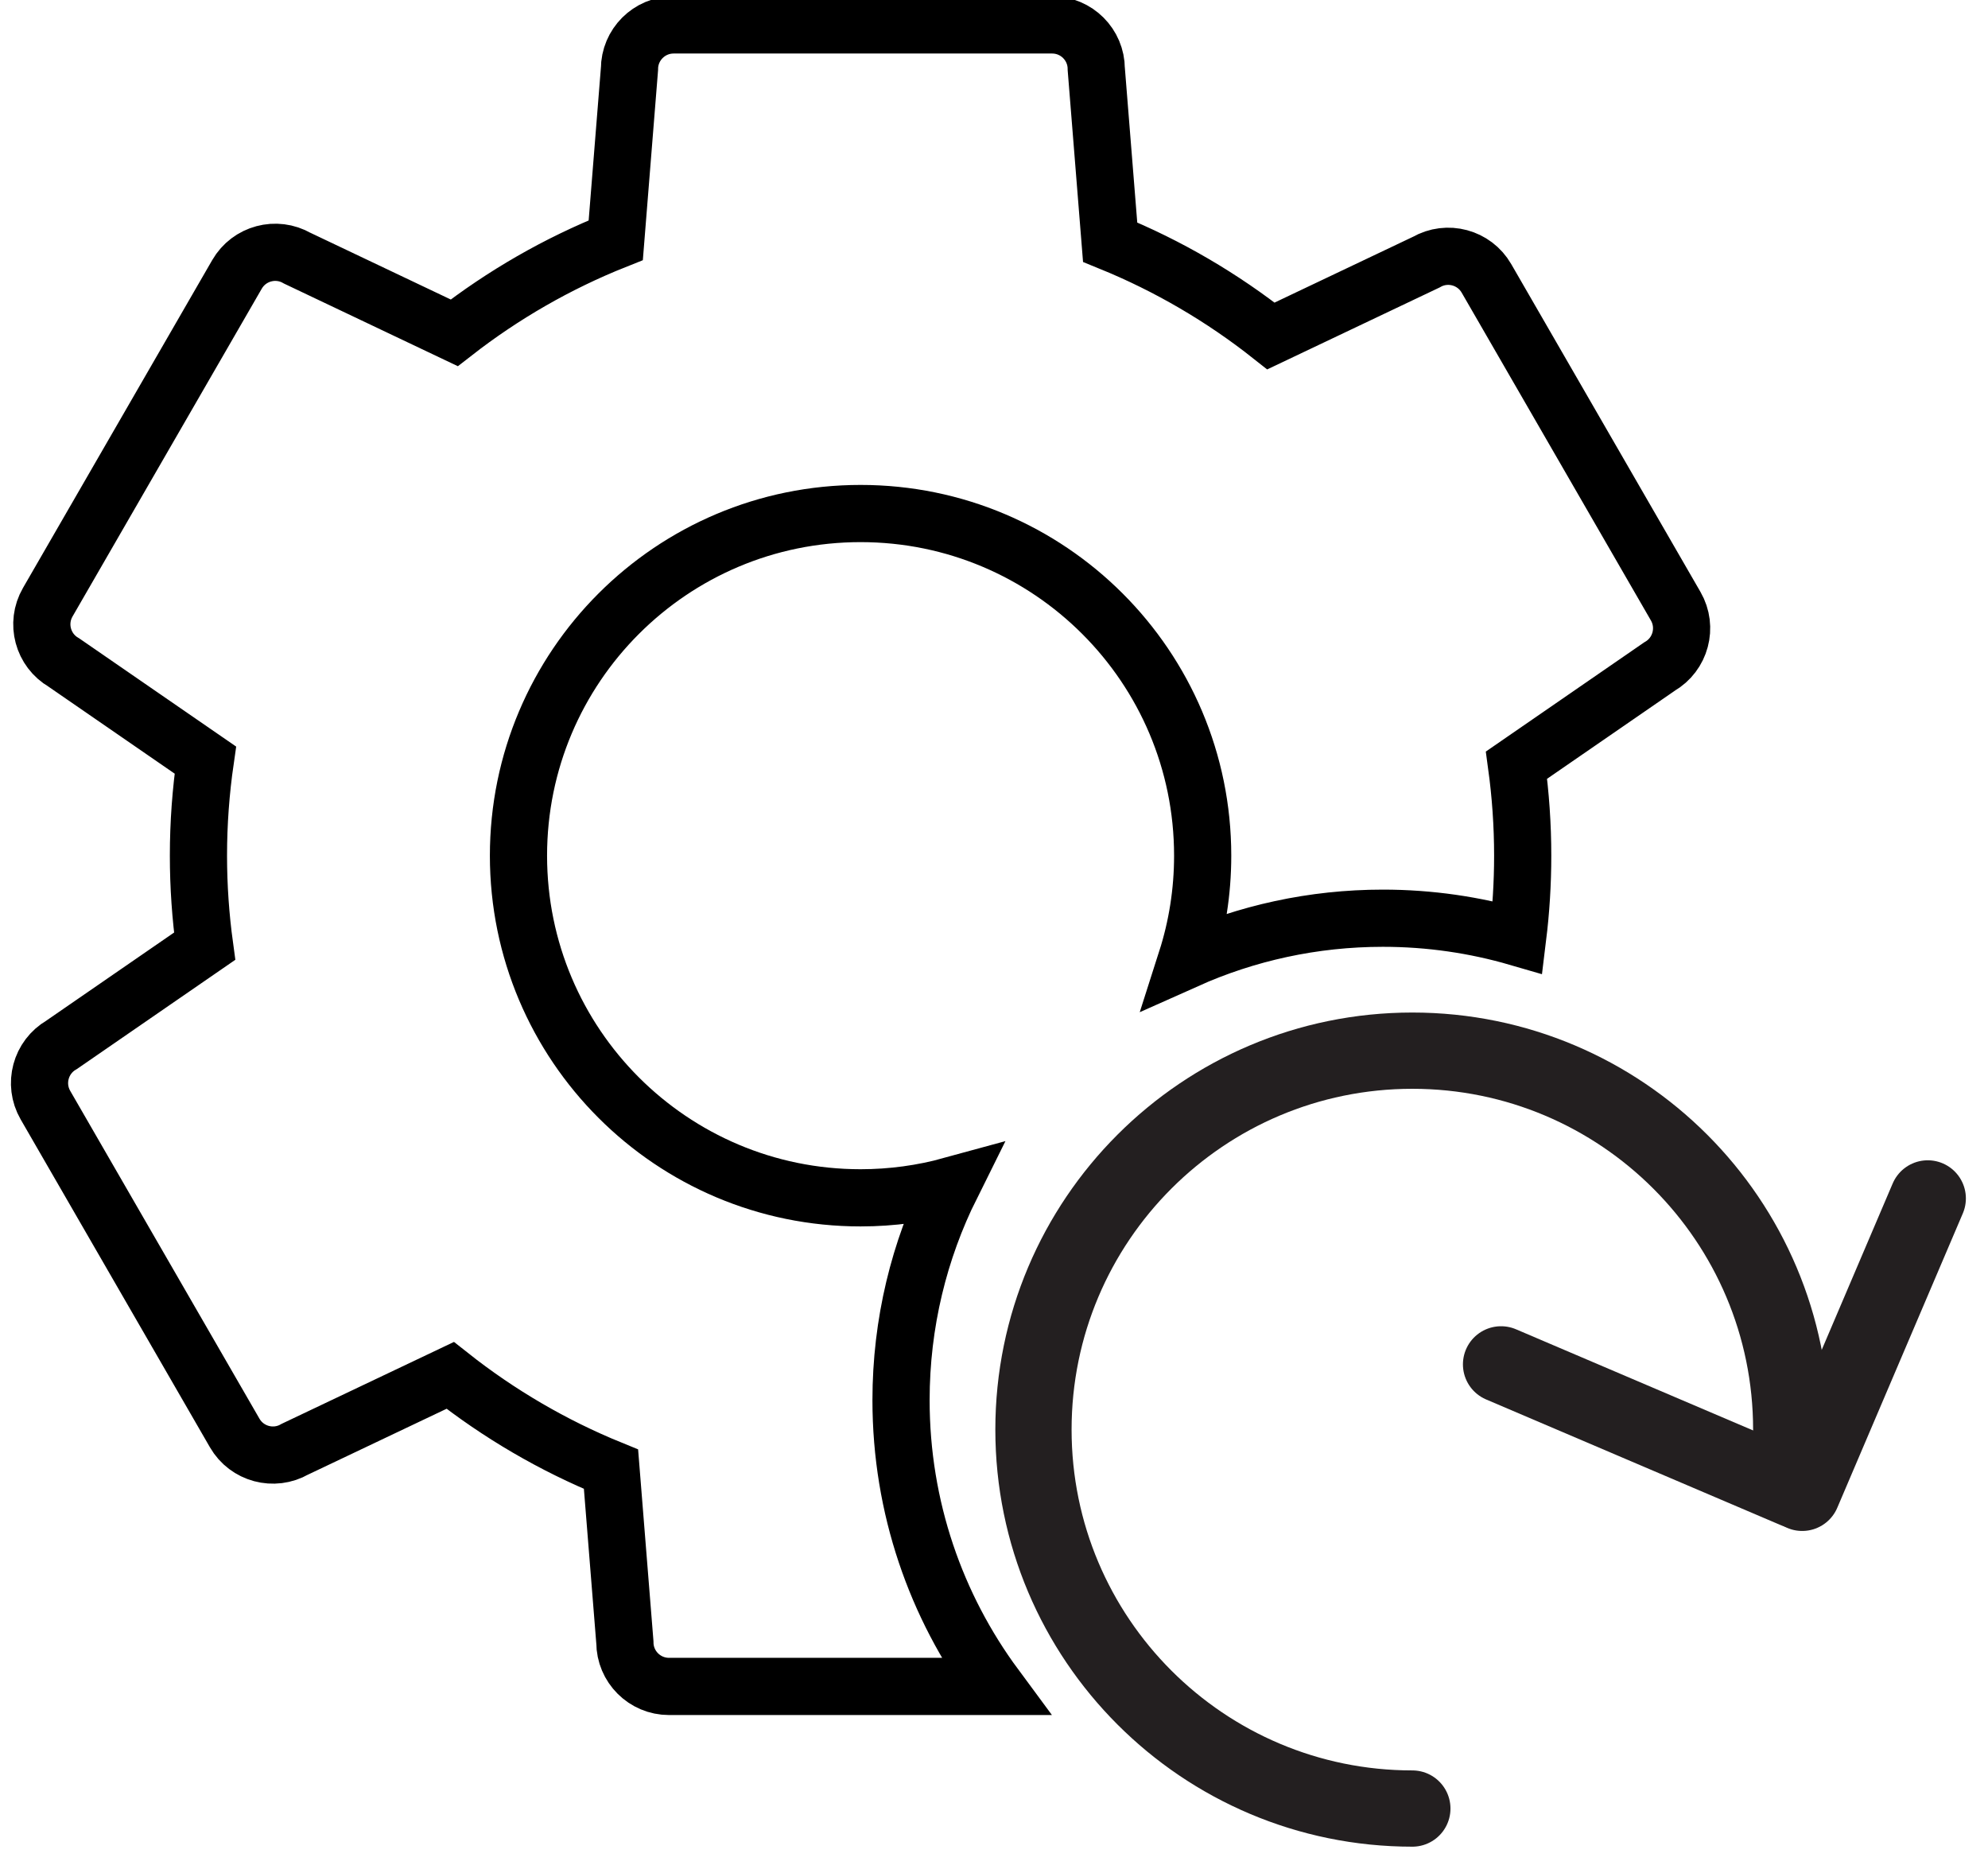
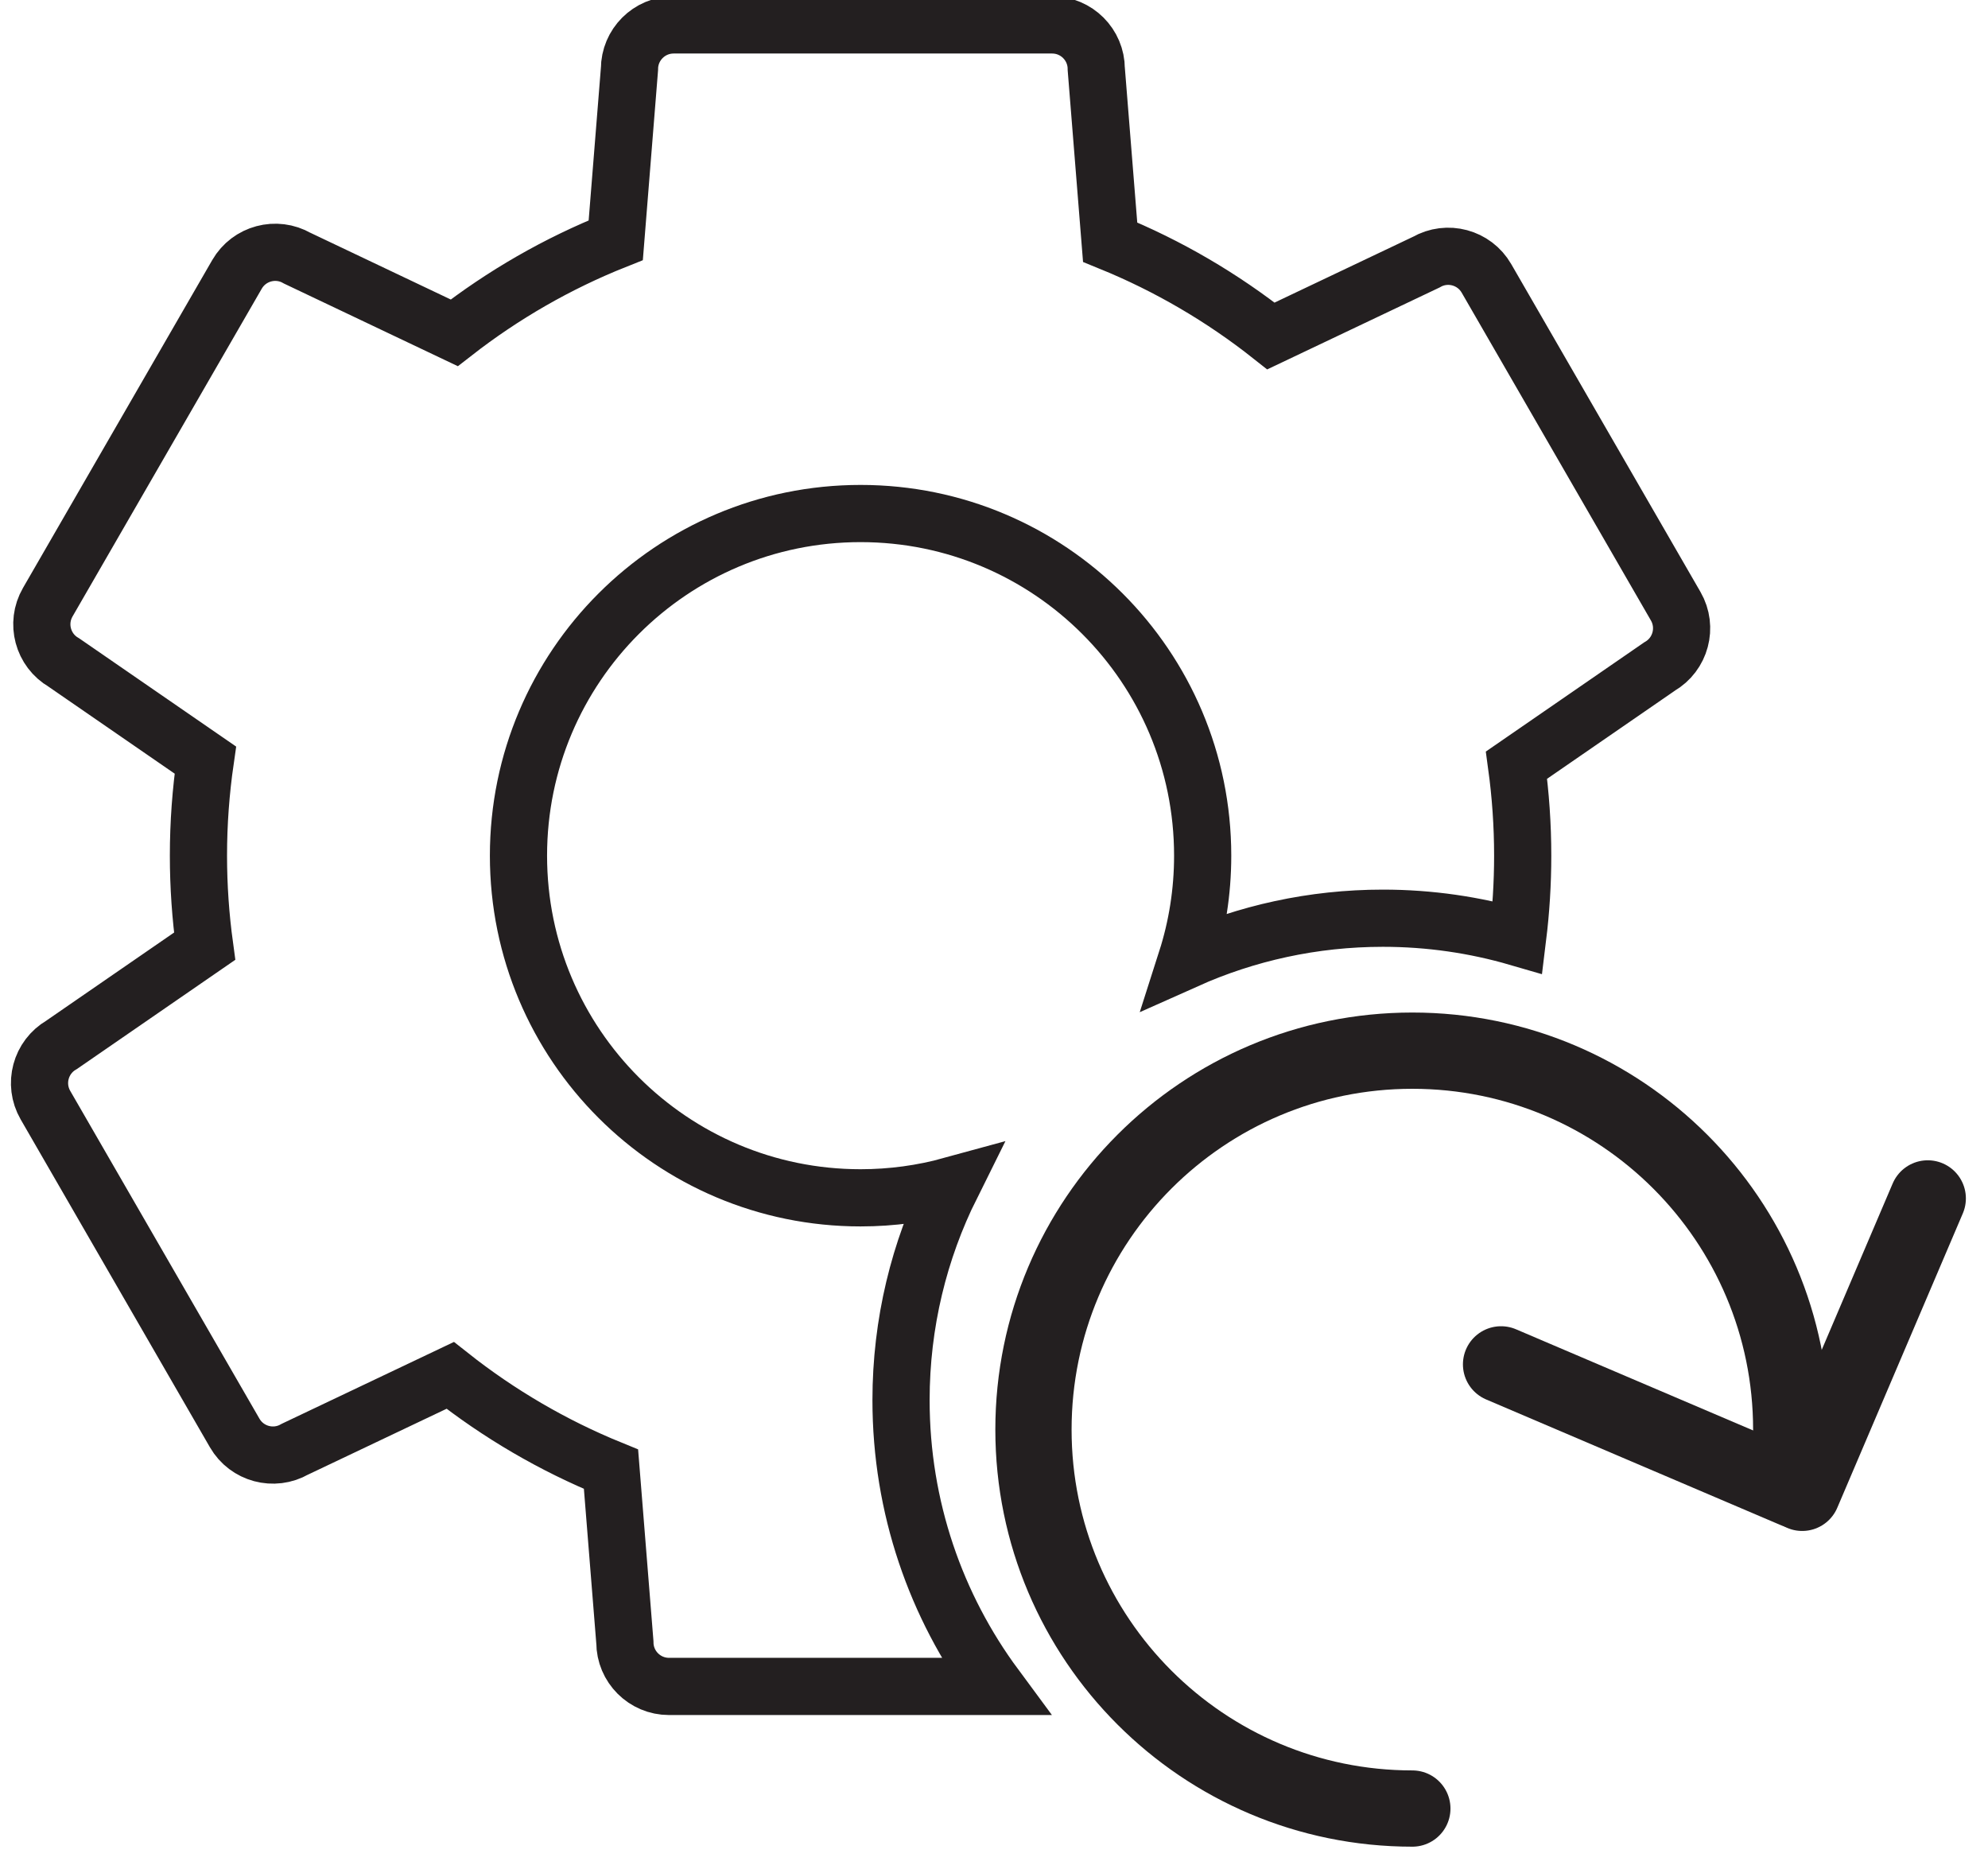
<svg xmlns="http://www.w3.org/2000/svg" version="1.1" id="Layer_1" x="0px" y="0px" width="625.714px" height="587.97px" viewBox="0 201.547 625.714 587.97" enable-background="new 0 201.547 625.714 587.97" xml:space="preserve">
-   <path fill="none" stroke="#000000" stroke-width="18" stroke-miterlimit="10" d="M283.596,642.18  c0-24.26,5.706-47.183,15.832-67.518c-9.099,2.498-18.676,3.839-28.567,3.839c-59.466,0-107.674-48.208-107.674-107.675  c0-59.466,48.208-107.674,107.674-107.674c59.467,0,107.675,48.208,107.675,107.674c0,11.448-1.793,22.476-5.103,32.825  c18.885-8.442,39.811-13.143,61.834-13.143c14.725,0,28.956,2.106,42.418,6.021c1.036-8.423,1.578-16.999,1.578-25.703  c0-9.667-0.673-19.174-1.947-28.492l45.016-31.035c6.647-3.838,8.924-12.335,5.087-18.979l-59.567-103.171  c-3.836-6.645-12.334-8.922-18.979-5.085l-48.849,23.212c-15.281-12.084-32.299-22.064-50.612-29.523l-4.367-54.47  c0-7.673-6.221-13.893-13.894-13.893H212.018c-7.673,0-13.894,6.22-13.894,13.893l-4.319,53.859  c-18.377,7.318-35.467,17.177-50.837,29.141L93.572,282.81c-6.646-3.836-15.143-1.559-18.979,5.084L15.027,391.068  c-3.836,6.645-1.56,15.142,5.086,18.978l44.517,30.693c-1.421,9.825-2.17,19.868-2.17,30.087c0,9.668,0.673,19.177,1.947,28.494  L19.39,530.355c-6.646,3.838-8.923,12.334-5.087,18.979L73.87,652.507c3.836,6.644,12.333,8.922,18.978,5.085l48.851-23.213  c15.281,12.085,32.298,22.063,50.612,29.522l4.367,54.471c0,7.675,6.221,13.895,13.894,13.895l102.673-0.001  C294.617,707.074,283.596,675.916,283.596,642.18z" />
-   <path fill="none" stroke="#231F20" stroke-width="24" stroke-linecap="round" stroke-miterlimit="10" d="M444.53,770.694  c-65.862,0-119.253-53.391-119.253-119.253c0-65.861,53.391-119.252,119.253-119.252c65.861,0,119.252,53.391,119.252,119.252" />
-   <path fill="none" stroke="#231F20" stroke-width="4" stroke-miterlimit="10" d="M435.267,761.432" />
-   <path fill="none" stroke="#231F20" stroke-width="4" stroke-miterlimit="10" d="M554.519,642.18" />
-   <line fill="none" stroke="#231F20" stroke-width="24" stroke-linecap="round" stroke-miterlimit="10" x1="567.233" y1="671.339" x2="606.753" y2="578.688" />
-   <line fill="none" stroke="#231F20" stroke-width="24" stroke-linecap="round" stroke-miterlimit="10" x1="565.102" y1="670.43" x2="472.45" y2="630.91" />
+   <style type="text/css" id="current-color-scheme">
+ * {
+     color: #231F20;
+ }
+ .ColorScheme-Text {
+     color: #231F20;
+ }
+ .ColorScheme-Background {
+     color: #CECECE;
+ }
+ .ColorScheme-Highlight {
+     color: #006e62;
+ }
+ </style>
+   <path fill="none" stroke="currentColor" stroke-width="18" stroke-miterlimit="10" d="M283.596,642.18  c0-24.26,5.706-47.183,15.832-67.518c-9.099,2.498-18.676,3.839-28.567,3.839c-59.466,0-107.674-48.208-107.674-107.675  c0-59.466,48.208-107.674,107.674-107.674c59.467,0,107.675,48.208,107.675,107.674c0,11.448-1.793,22.476-5.103,32.825  c18.885-8.442,39.811-13.143,61.834-13.143c14.725,0,28.956,2.106,42.418,6.021c1.036-8.423,1.578-16.999,1.578-25.703  c0-9.667-0.673-19.174-1.947-28.492l45.016-31.035c6.647-3.838,8.924-12.335,5.087-18.979l-59.567-103.171  c-3.836-6.645-12.334-8.922-18.979-5.085l-48.849,23.212c-15.281-12.084-32.299-22.064-50.612-29.523l-4.367-54.47  c0-7.673-6.221-13.893-13.894-13.893H212.018c-7.673,0-13.894,6.22-13.894,13.893l-4.319,53.859  c-18.377,7.318-35.467,17.177-50.837,29.141L93.572,282.81c-6.646-3.836-15.143-1.559-18.979,5.084L15.027,391.068  c-3.836,6.645-1.56,15.142,5.086,18.978l44.517,30.693c-1.421,9.825-2.17,19.868-2.17,30.087c0,9.668,0.673,19.177,1.947,28.494  L19.39,530.355c-6.646,3.838-8.923,12.334-5.087,18.979L73.87,652.507c3.836,6.644,12.333,8.922,18.978,5.085l48.851-23.213  c15.281,12.085,32.298,22.063,50.612,29.522l4.367,54.471c0,7.675,6.221,13.895,13.894,13.895l102.673-0.001  C294.617,707.074,283.596,675.916,283.596,642.18z" />
+   <path fill="none" stroke="currentColor" stroke-width="24" stroke-linecap="round" stroke-miterlimit="10" d="M444.53,770.694  c-65.862,0-119.253-53.391-119.253-119.253c0-65.861,53.391-119.252,119.253-119.252c65.861,0,119.252,53.391,119.252,119.252" />
+   <path fill="none" stroke="currentColor" stroke-width="4" stroke-miterlimit="10" d="M435.267,761.432" />
+   <path fill="none" stroke="currentColor" stroke-width="4" stroke-miterlimit="10" d="M554.519,642.18" />
+   <line fill="none" stroke="currentColor" stroke-width="24" stroke-linecap="round" stroke-miterlimit="10" x1="567.233" y1="671.339" x2="606.753" y2="578.688" />
+   <line fill="none" stroke="currentColor" stroke-width="24" stroke-linecap="round" stroke-miterlimit="10" x1="565.102" y1="670.43" x2="472.45" y2="630.91" />
</svg>
